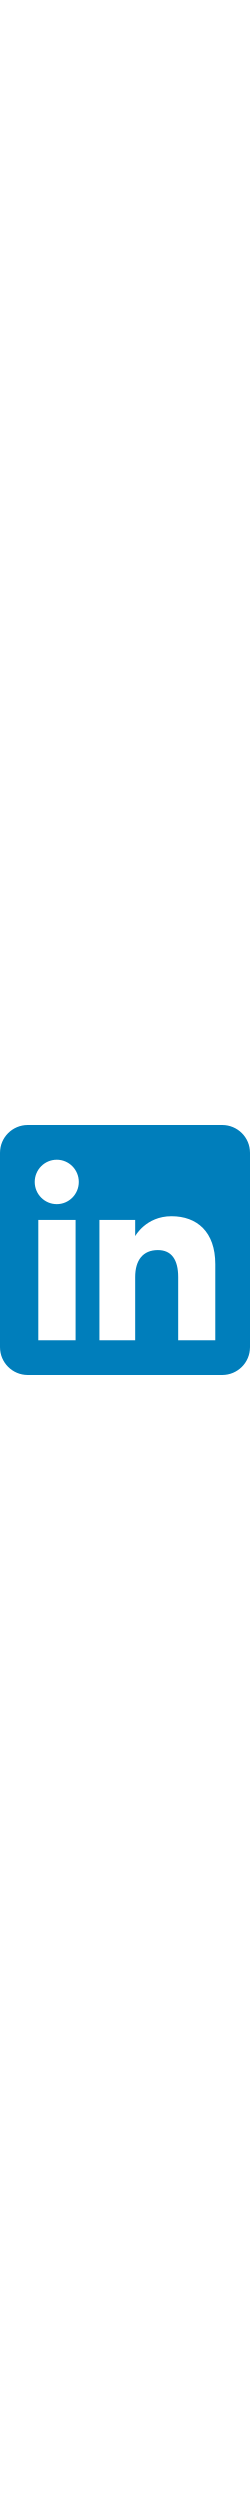
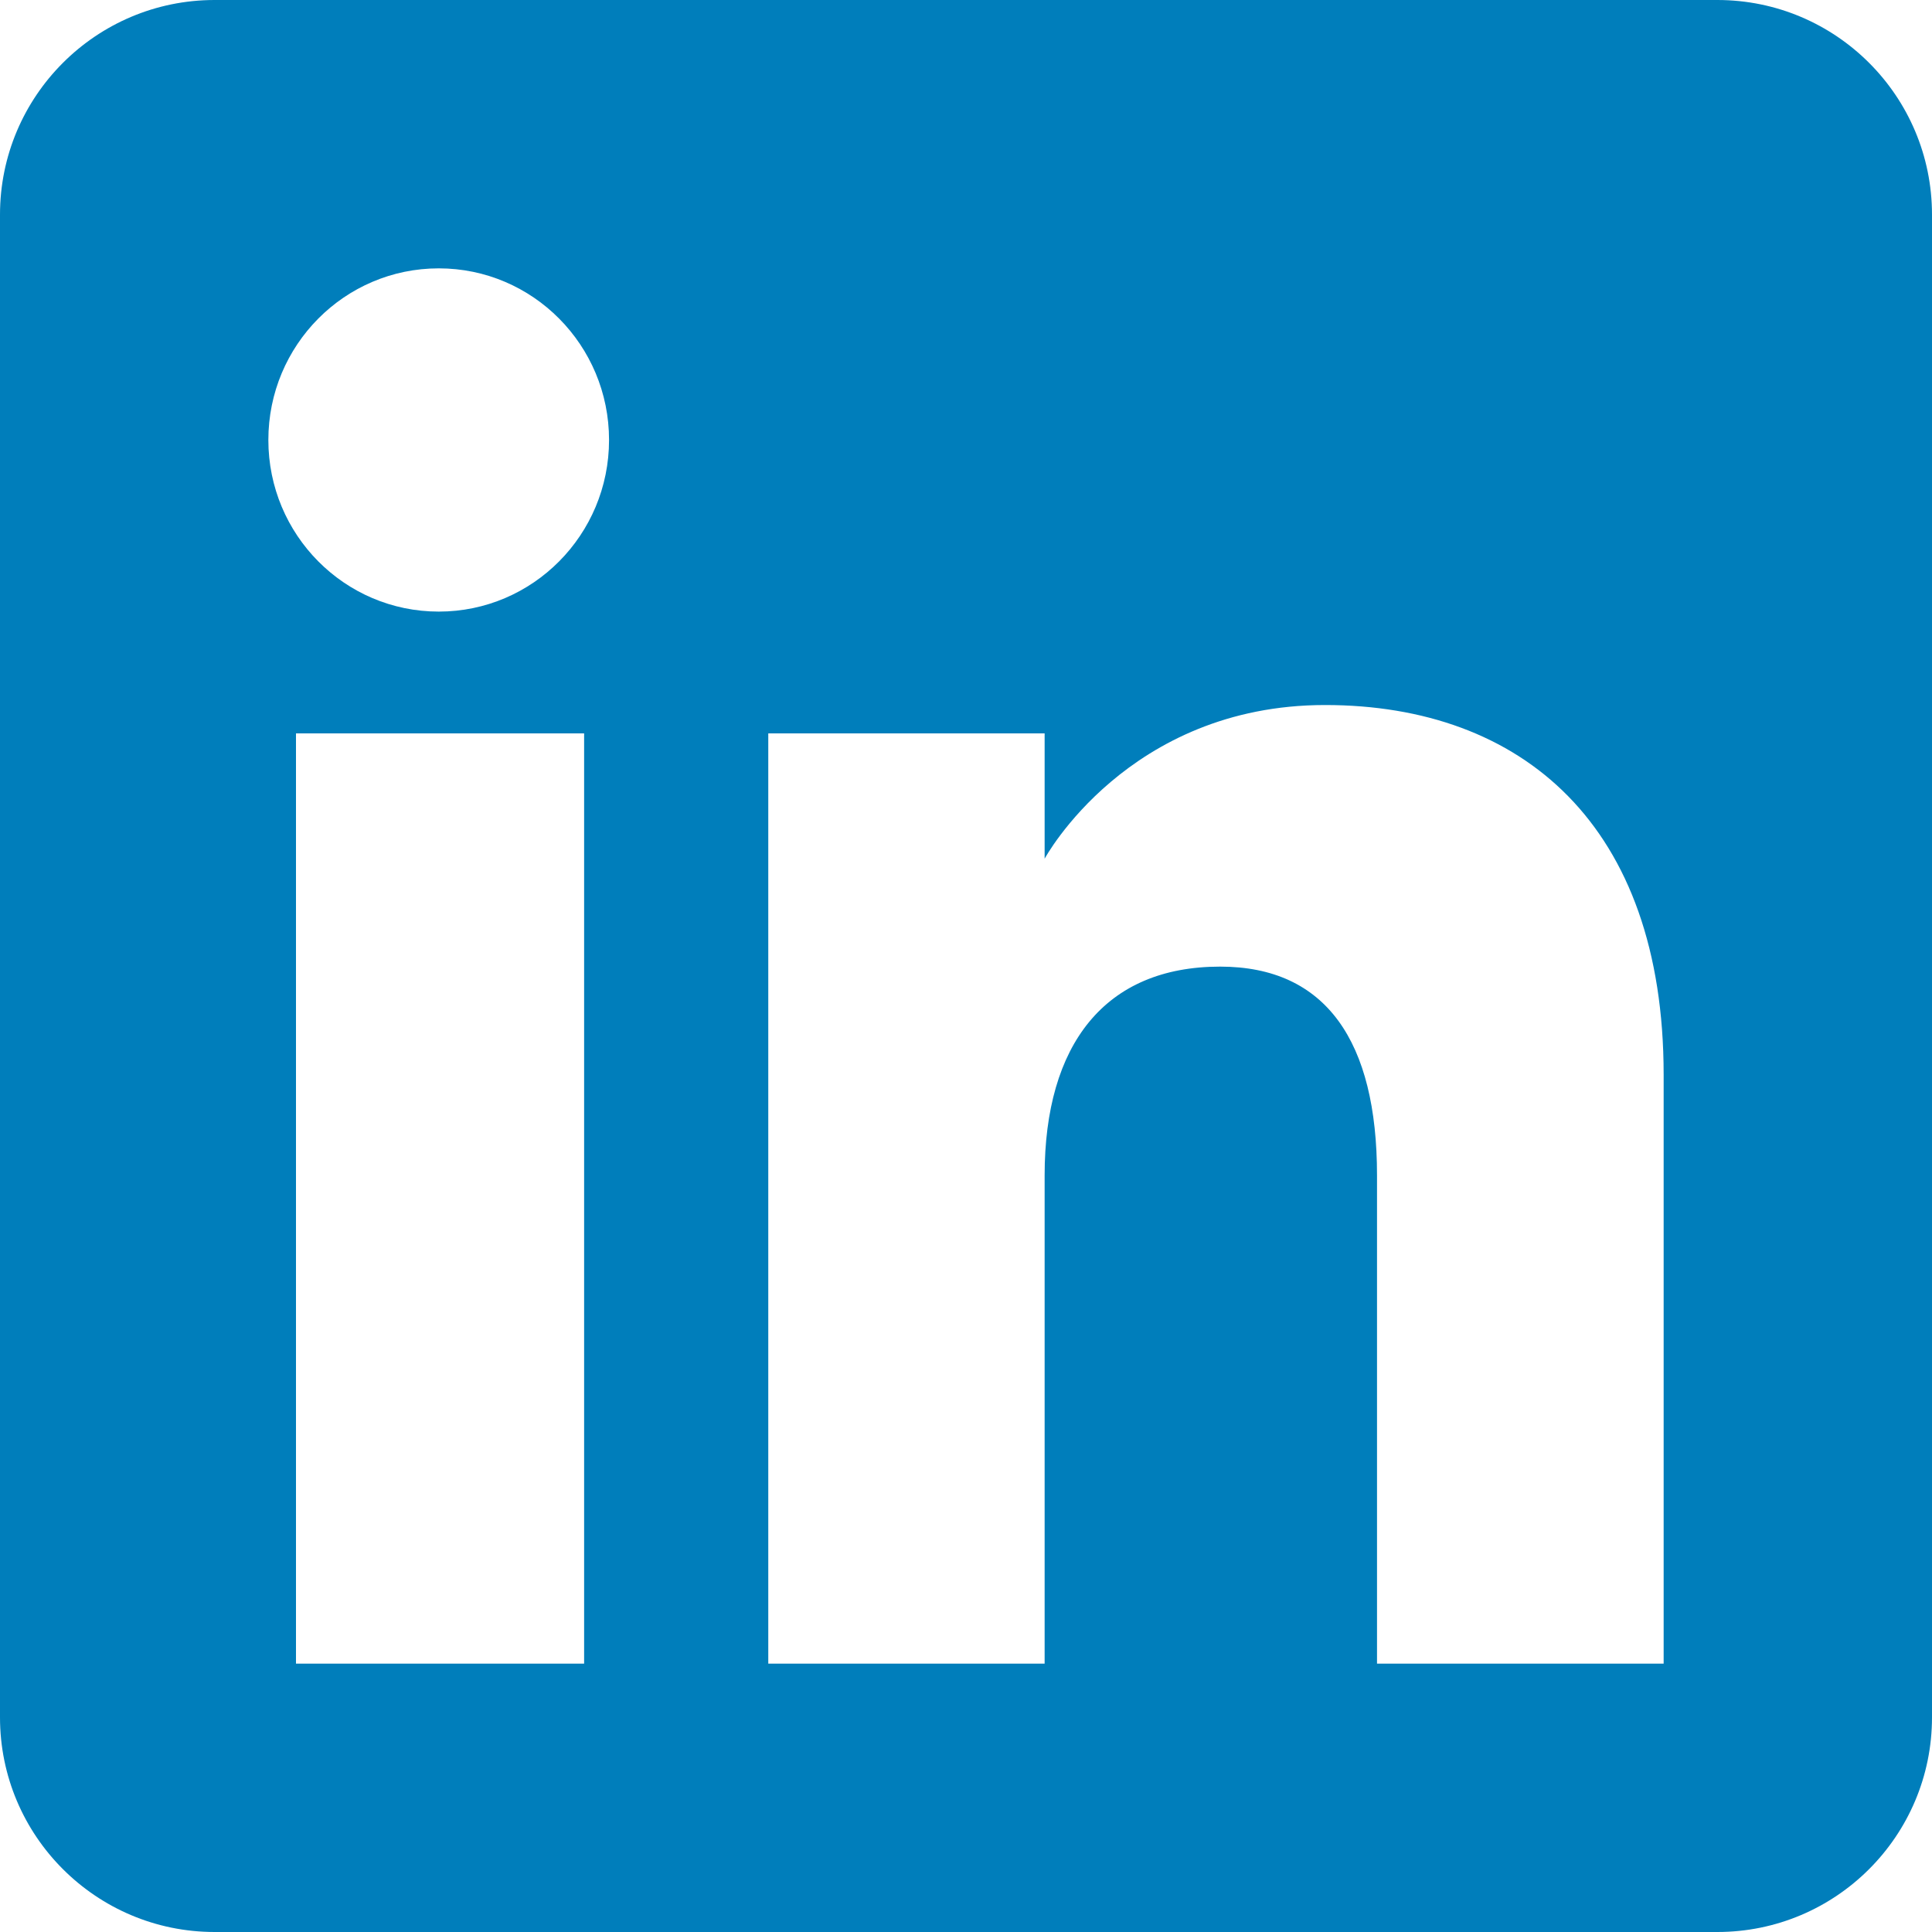
- <svg xmlns="http://www.w3.org/2000/svg" width="72px" height="720px" viewBox="0 0 72 72" version="1.1">
+ <svg xmlns="http://www.w3.org/2000/svg" width="50px" height="50px" viewBox="0 0 50 50" version="1.1">
  <g id="surface1">
-     <path style=" stroke:none;fill-rule:evenodd;fill:rgb(0%,49.412%,73.333%);fill-opacity:1;" d="M 8 72 L 64 72 C 68.418 72 72 68.418 72 64 L 72 8 C 72 3.582 68.418 0 64 0 L 8 0 C 3.582 0 0 3.582 0 8 L 0 64 C 0 68.418 3.582 72 8 72 Z M 8 72 " />
-     <path style=" stroke:none;fill-rule:evenodd;fill:rgb(100%,100%,100%);fill-opacity:1;" d="M 62 62 L 51.316 62 L 51.316 43.801 C 51.316 38.812 49.418 36.023 45.469 36.023 C 41.176 36.023 38.93 38.926 38.93 43.801 L 38.93 62 L 28.633 62 L 28.633 27.332 L 38.93 27.332 L 38.93 32.004 C 38.93 32.004 42.027 26.273 49.383 26.273 C 56.734 26.273 62 30.766 62 40.051 Z M 16.348 22.793 C 12.844 22.793 10 19.93 10 16.398 C 10 12.863 12.844 10 16.348 10 C 19.855 10 22.695 12.863 22.695 16.398 C 22.695 19.93 19.855 22.793 16.348 22.793 Z M 11.031 62 L 21.77 62 L 21.77 27.332 L 11.031 27.332 Z M 11.031 62 " />
+     <path style=" stroke:none;fill-rule:evenodd;fill:rgb(0%,49.412%,73.333%);fill-opacity:1;" d="M 5.555 50 L 44.445 50 C 47.512 50 50 47.512 50 44.445 L 50 5.555 C 50 2.488 47.512 0 44.445 0 L 5.555 0 C 2.488 0 0 2.488 0 5.555 L 0 44.445 C 0 47.512 2.488 50 5.555 50 Z M 5.555 50 " />
+     <path style=" stroke:none;fill-rule:evenodd;fill:rgb(100%,100%,100%);fill-opacity:1;" d="M 43.055 43.055 L 35.637 43.055 L 35.637 30.418 C 35.637 26.953 34.32 25.016 31.578 25.016 C 28.594 25.016 27.035 27.031 27.035 30.418 L 27.035 43.055 L 19.883 43.055 L 19.883 18.98 L 27.035 18.98 L 27.035 22.223 C 27.035 22.223 29.184 18.246 34.293 18.246 C 39.398 18.246 43.055 21.363 43.055 27.812 Z M 11.355 15.828 C 8.918 15.828 6.945 13.84 6.945 11.387 C 6.945 8.934 8.918 6.945 11.355 6.945 C 13.789 6.945 15.762 8.934 15.762 11.387 C 15.762 13.84 13.789 15.828 11.355 15.828 Z M 7.66 43.055 L 15.117 43.055 L 15.117 18.98 L 7.66 18.98 Z M 7.66 43.055 " />
  </g>
</svg>
